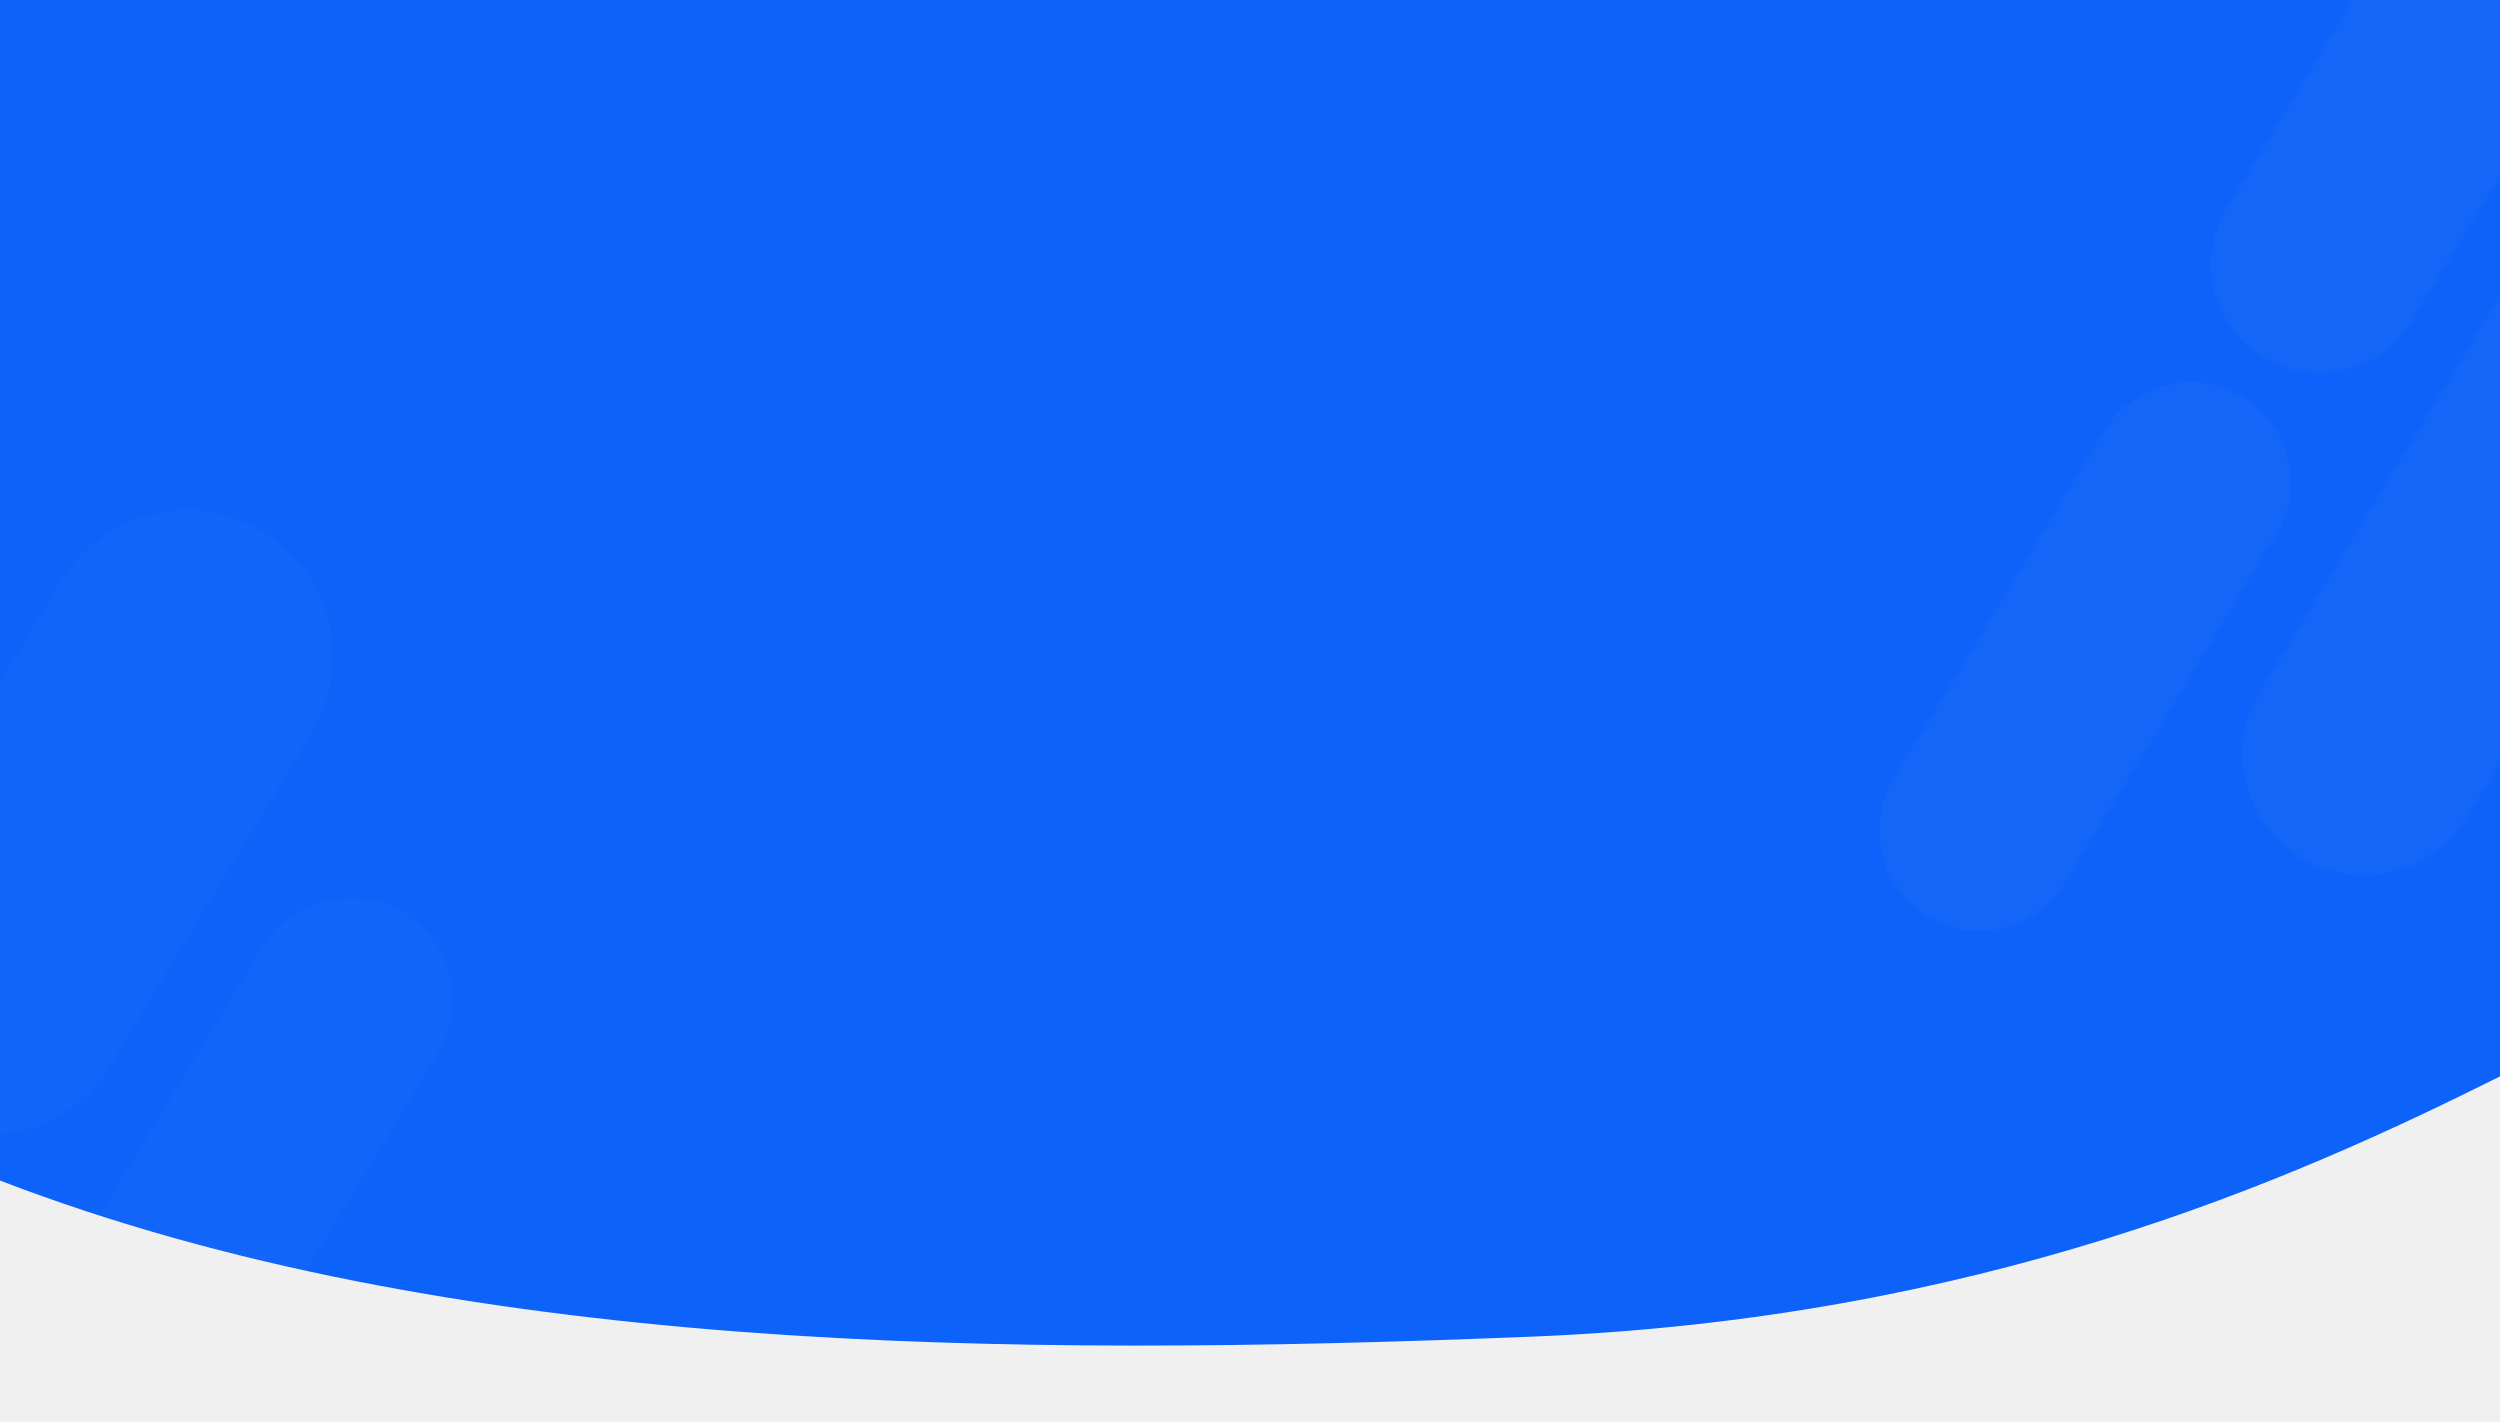
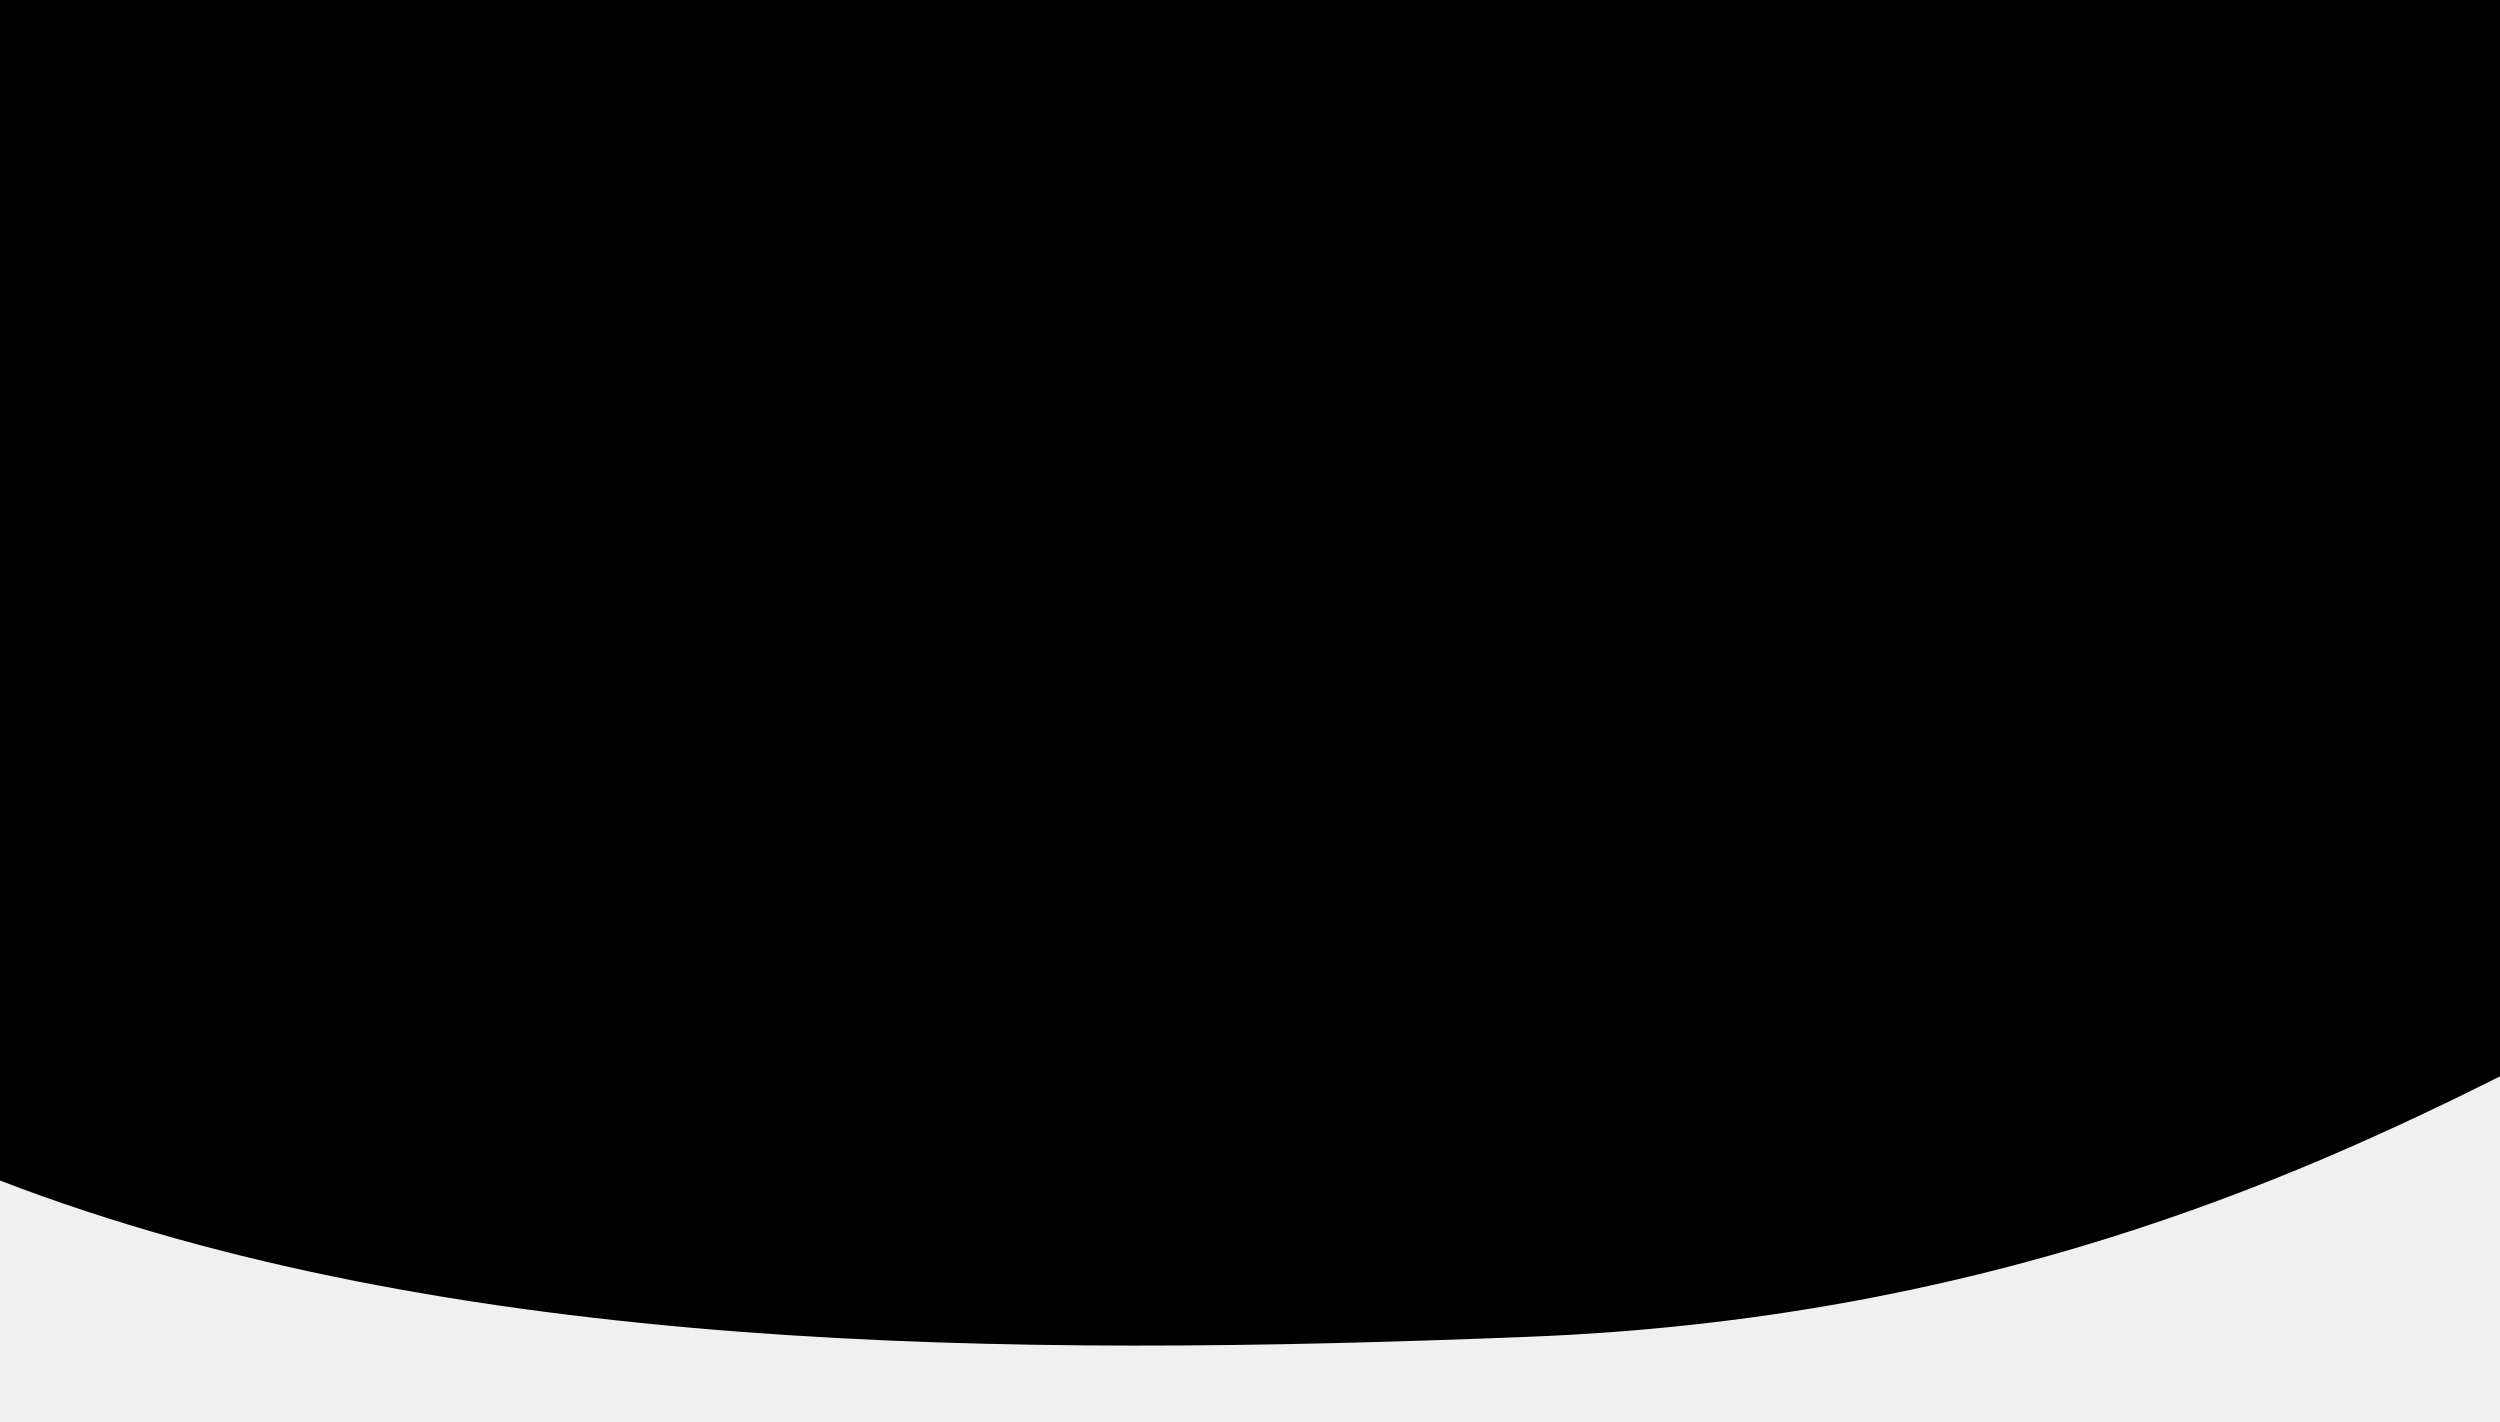
<svg xmlns="http://www.w3.org/2000/svg" fill="none" height="819" viewBox="0 0 1440 819" width="1440">
  <linearGradient id="a" gradientUnits="userSpaceOnUse" x1="720" x2="720" y1="-2" y2="819">
-     <stop offset="0" stop-color="#0d62f9" />
-     <stop offset="1" stop-color="#0d62f9" />
+     <stop offset="0" stop-color="oklch(50% 0.134 242.749)" />
+     <stop offset="1" stop-color="oklch(39.1% 0.09 240.876)" />
  </linearGradient>
  <mask id="b" height="821" maskUnits="userSpaceOnUse" width="1440" x="0" y="-2">
    <path d="M0 -2 H1440 V620 C1320 680 1140 760 880 770 C580 782 260 780 0 680 Z" fill="url(#a)" />
  </mask>
  <path d="M0 -2 H1440 V620 C1320 680 1140 760 880 770 C580 782 260 780 0 680 Z" fill="url(#a)" />
  <g fill="#fff" mask="url(#b)">
    <g opacity=".76">
      <rect height="311.499" opacity=".1" rx="62.407" transform="matrix(.8551789 .518333 -.518333 .8551789 156.239 -745.1991)" width="124.814" x="1411.7" y="-93" />
      <rect height="349.86" opacity=".1" rx="57.749" transform="matrix(.8551789 .518333 -.518333 .8551789 282.8278 -615.1761)" width="115.499" x="1242.31" y="198.55" />
      <rect height="442.632" opacity=".1" rx="69.703" transform="matrix(.8551789 .518333 -.518333 .8551789 257.6463 -763.5144)" width="139.405" x="1495.18" y="79.317" />
    </g>
    <g opacity=".5">
      <rect height="393" opacity=".1" rx="84.347" transform="matrix(.8551789 .518333 -.518333 .8551789 147.4029 -3.061499)" width="168.694" x="79.18" y="262.256" />
      <rect height="393" opacity=".1" rx="59.137" transform="matrix(.8551789 .518333 -.518333 .8551789 282.8896 -22.49724)" width="118.274" x="181.705" y="495" />
    </g>
  </g>
</svg>
